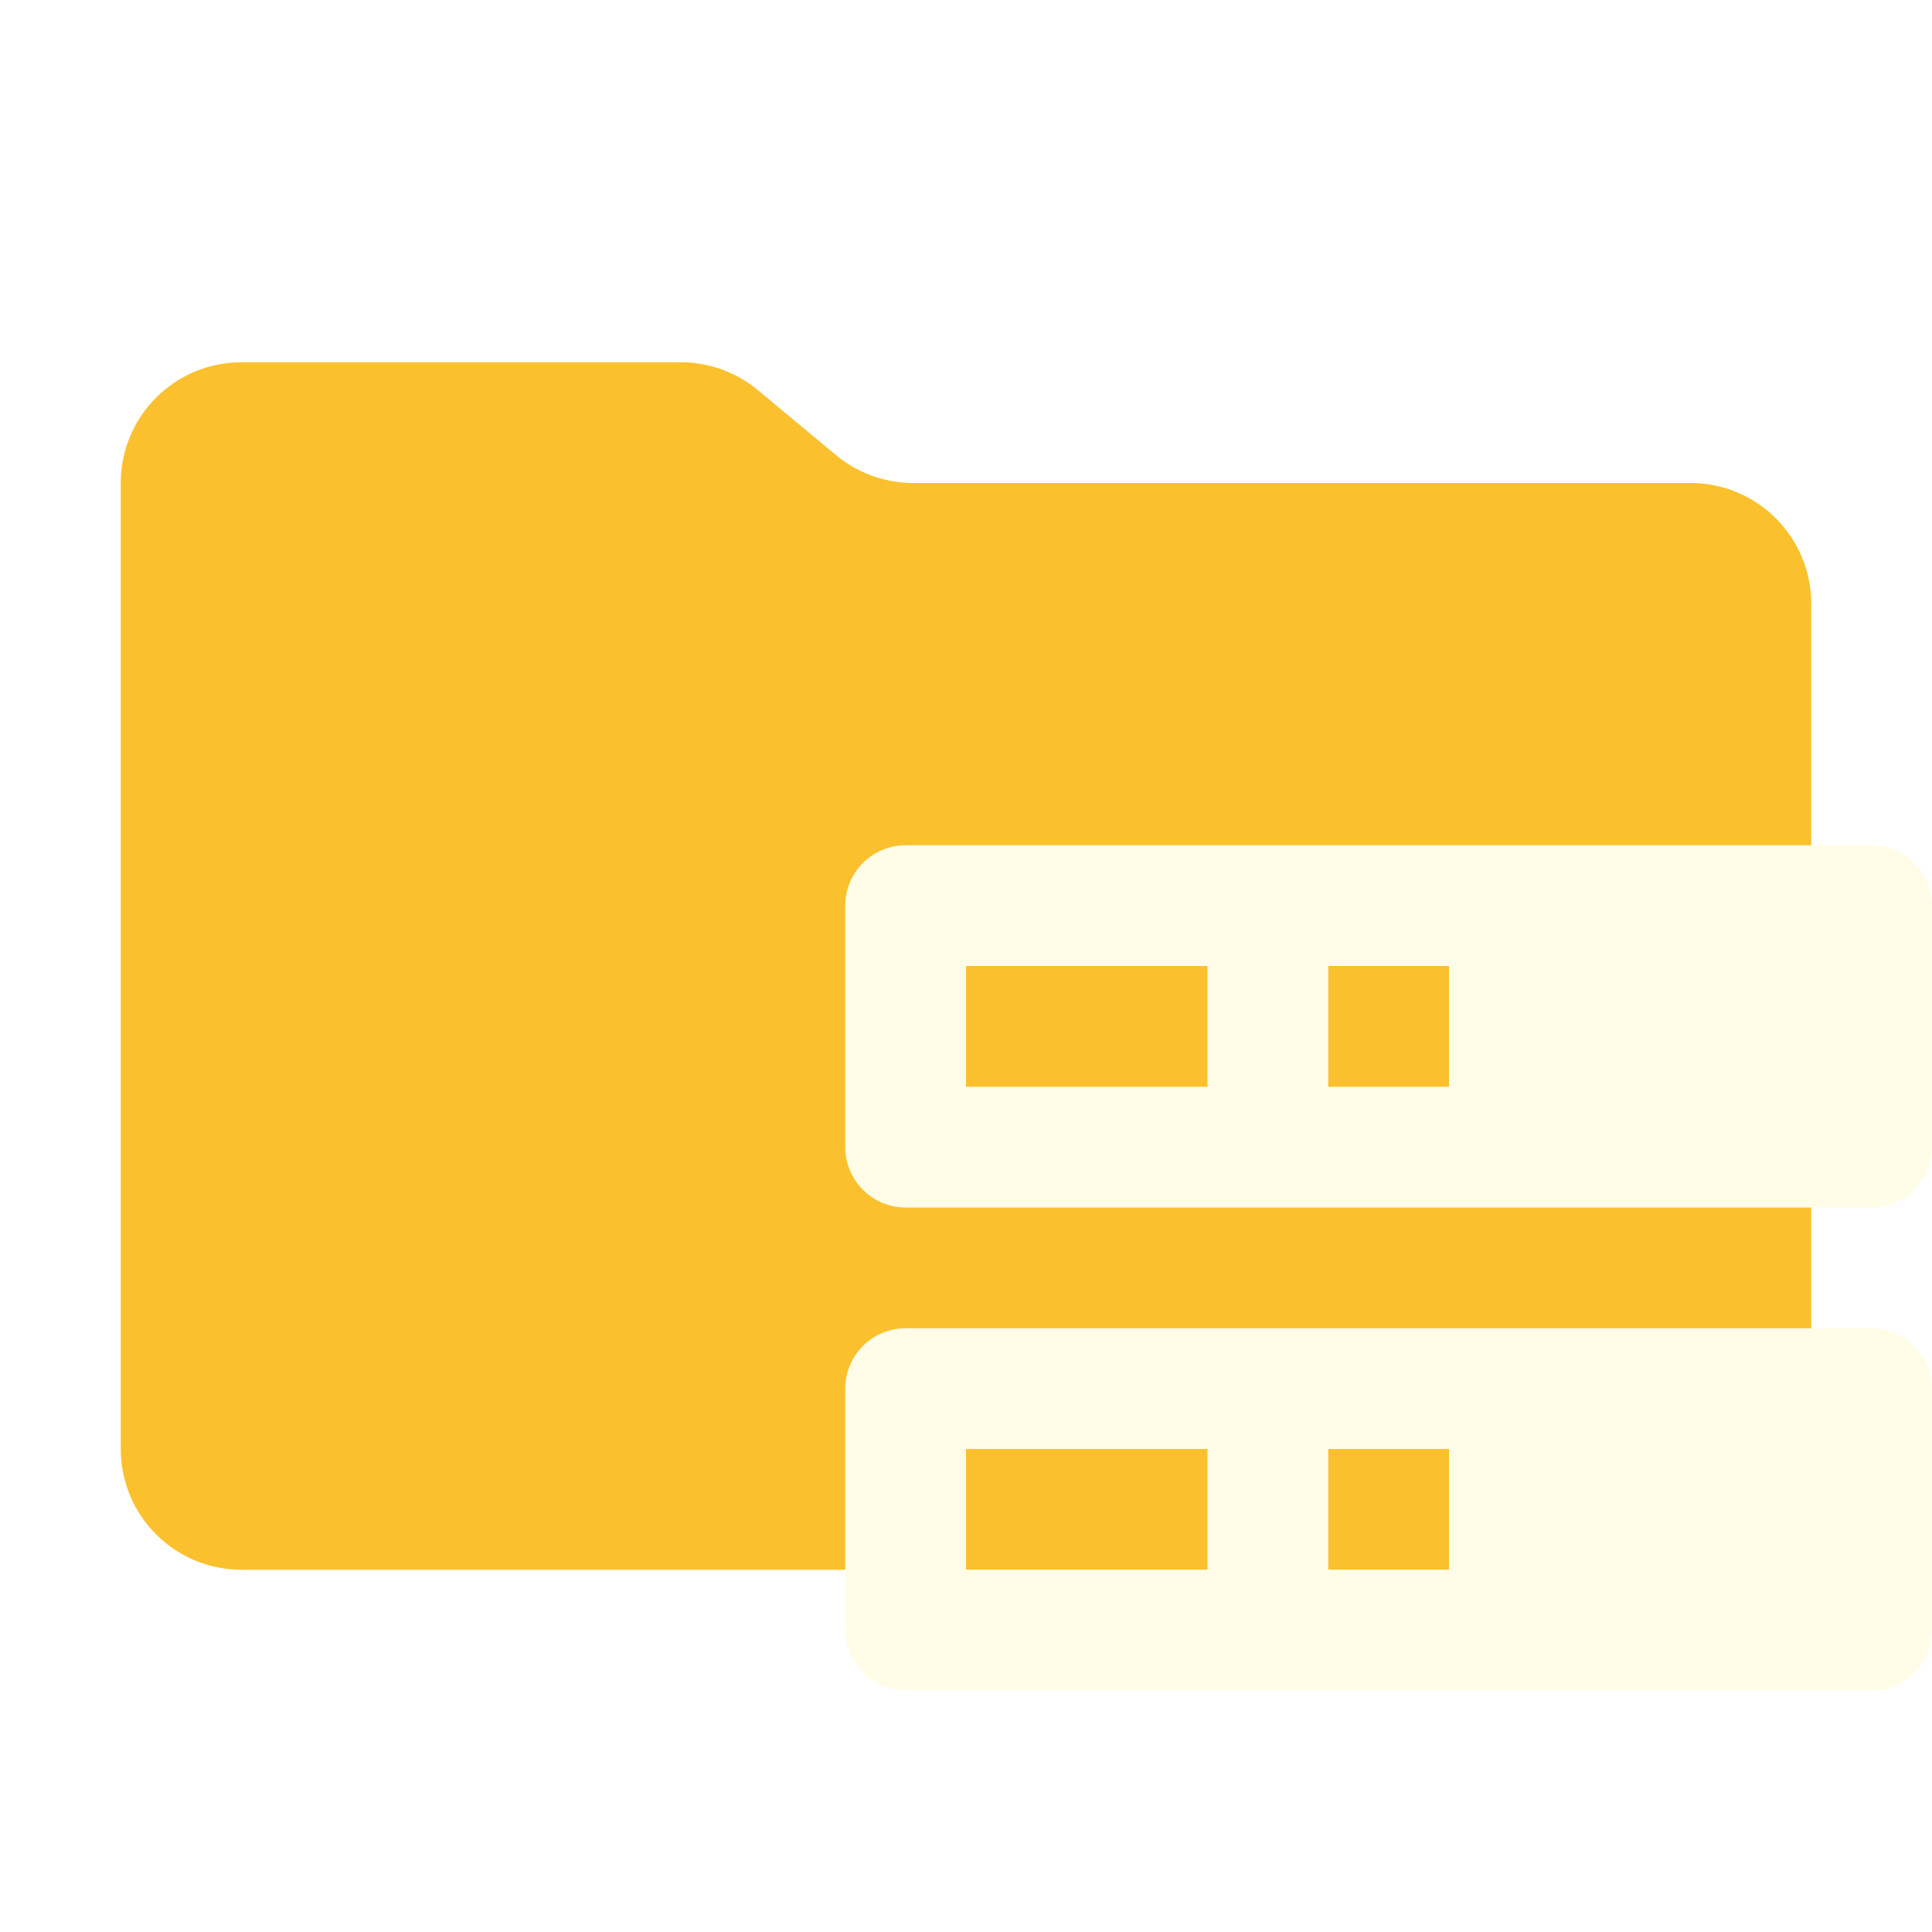
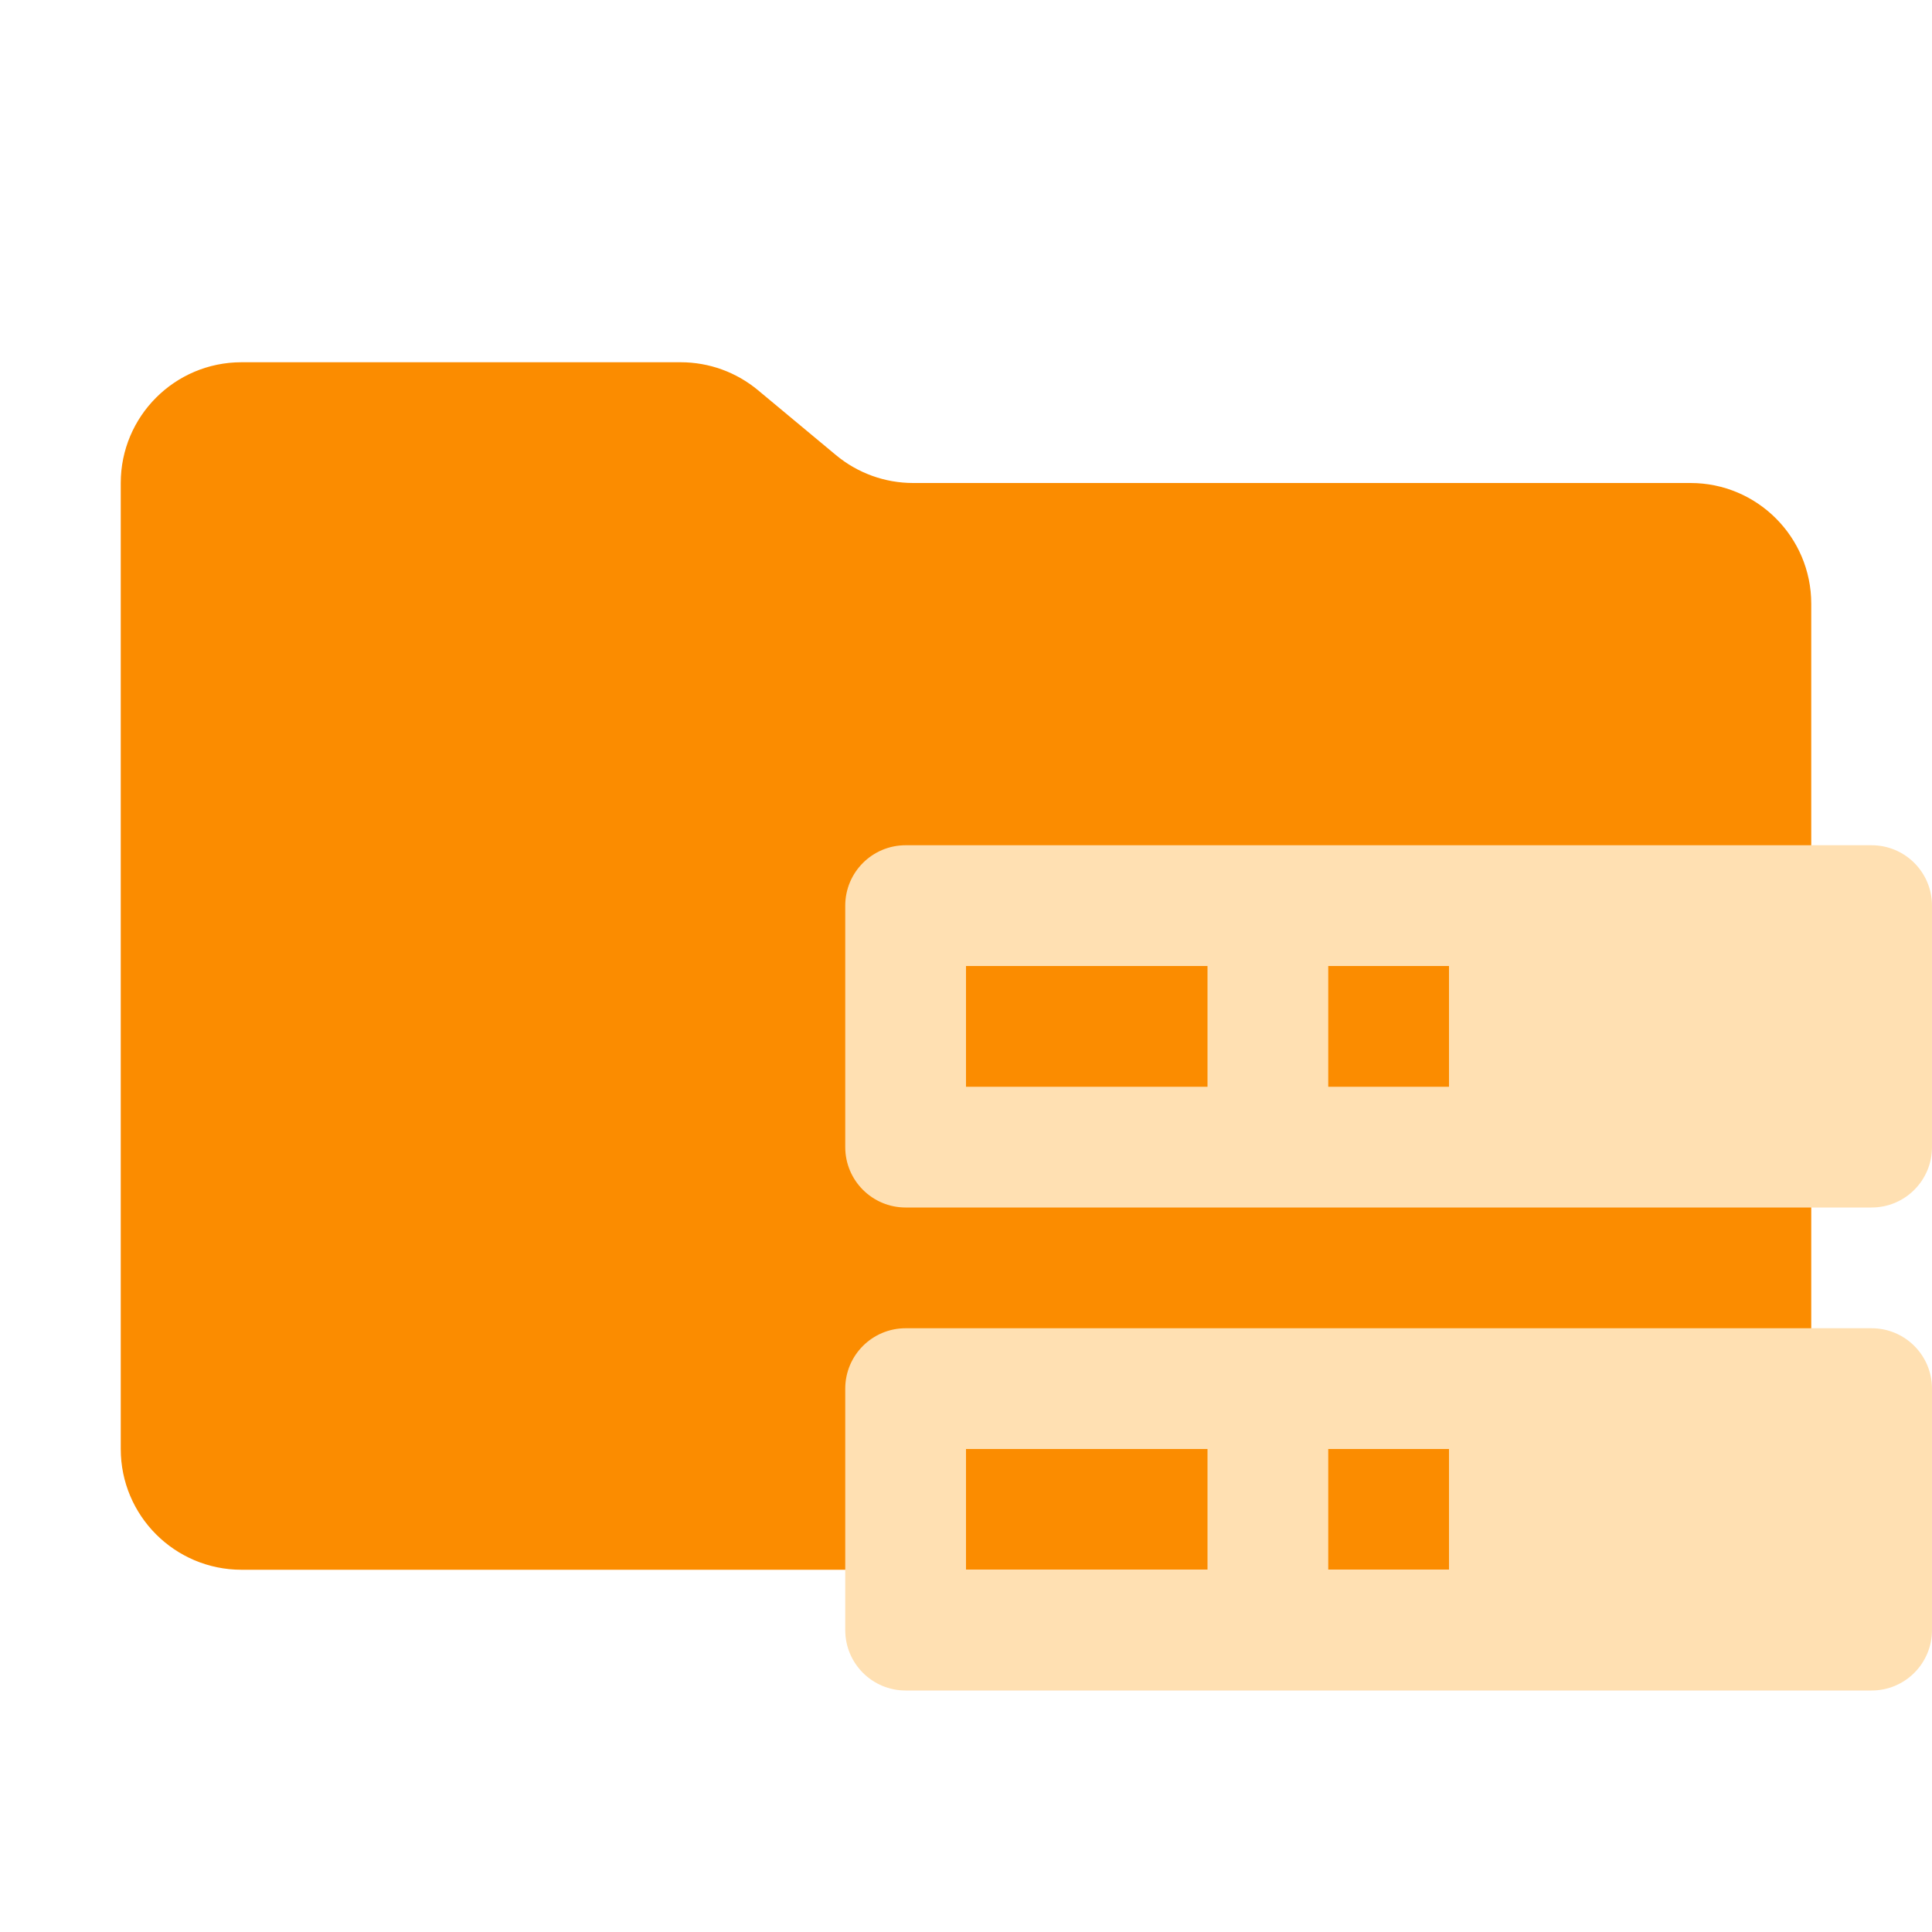
<svg xmlns="http://www.w3.org/2000/svg" viewBox="0 0 16 16">
-   <path fill="#fbc02d" d="m6.922 3.768-.644-.536A1 1 0 0 0 5.638 3H2a1 1 0 0 0-1 1v8a1 1 0 0 0 1 1h12a1 1 0 0 0 1-1V5a1 1 0 0 0-1-1H7.562a1 1 0 0 1-.64-.232" />
-   <path fill="#fffde7" d="M7 7.5v2a.5.5 0 0 0 .5.5h8a.5.5 0 0 0 .5-.5v-2a.5.5 0 0 0-.5-.5h-8a.5.5 0 0 0-.5.5M10 9H8V8h2zm2 0h-1V8h1zm-5 2.5v2a.5.5 0 0 0 .5.5h8a.5.5 0 0 0 .5-.5v-2a.5.5 0 0 0-.5-.5h-8a.5.5 0 0 0-.5.5m3 1.5H8v-1h2zm2 0h-1v-1h1z" />
+   <path fill="#fb8c00" d="m6.922 3.768l-.644-.536A1 1 0 0 0 5.638 3H2a1 1 0 0 0-1 1v8a1 1 0 0 0 1 1h12a1 1 0 0 0 1-1V5a1 1 0 0 0-1-1H7.562a1 1 0 0 1-.64-.232" />
+   <path fill="#ffe0b2" d="M7 7.5v2a.5.5 0 0 0 .5.5h8a.5.5 0 0 0 .5-.5v-2a.5.5 0 0 0-.5-.5h-8a.5.5 0 0 0-.5.5M10 9H8V8h2zm2 0h-1V8h1zm-5 2.5v2a.5.5 0 0 0 .5.5h8a.5.5 0 0 0 .5-.5v-2a.5.5 0 0 0-.5-.5h-8a.5.5 0 0 0-.5.5m3 1.5H8v-1h2zm2 0h-1v-1h1z" />
</svg>
